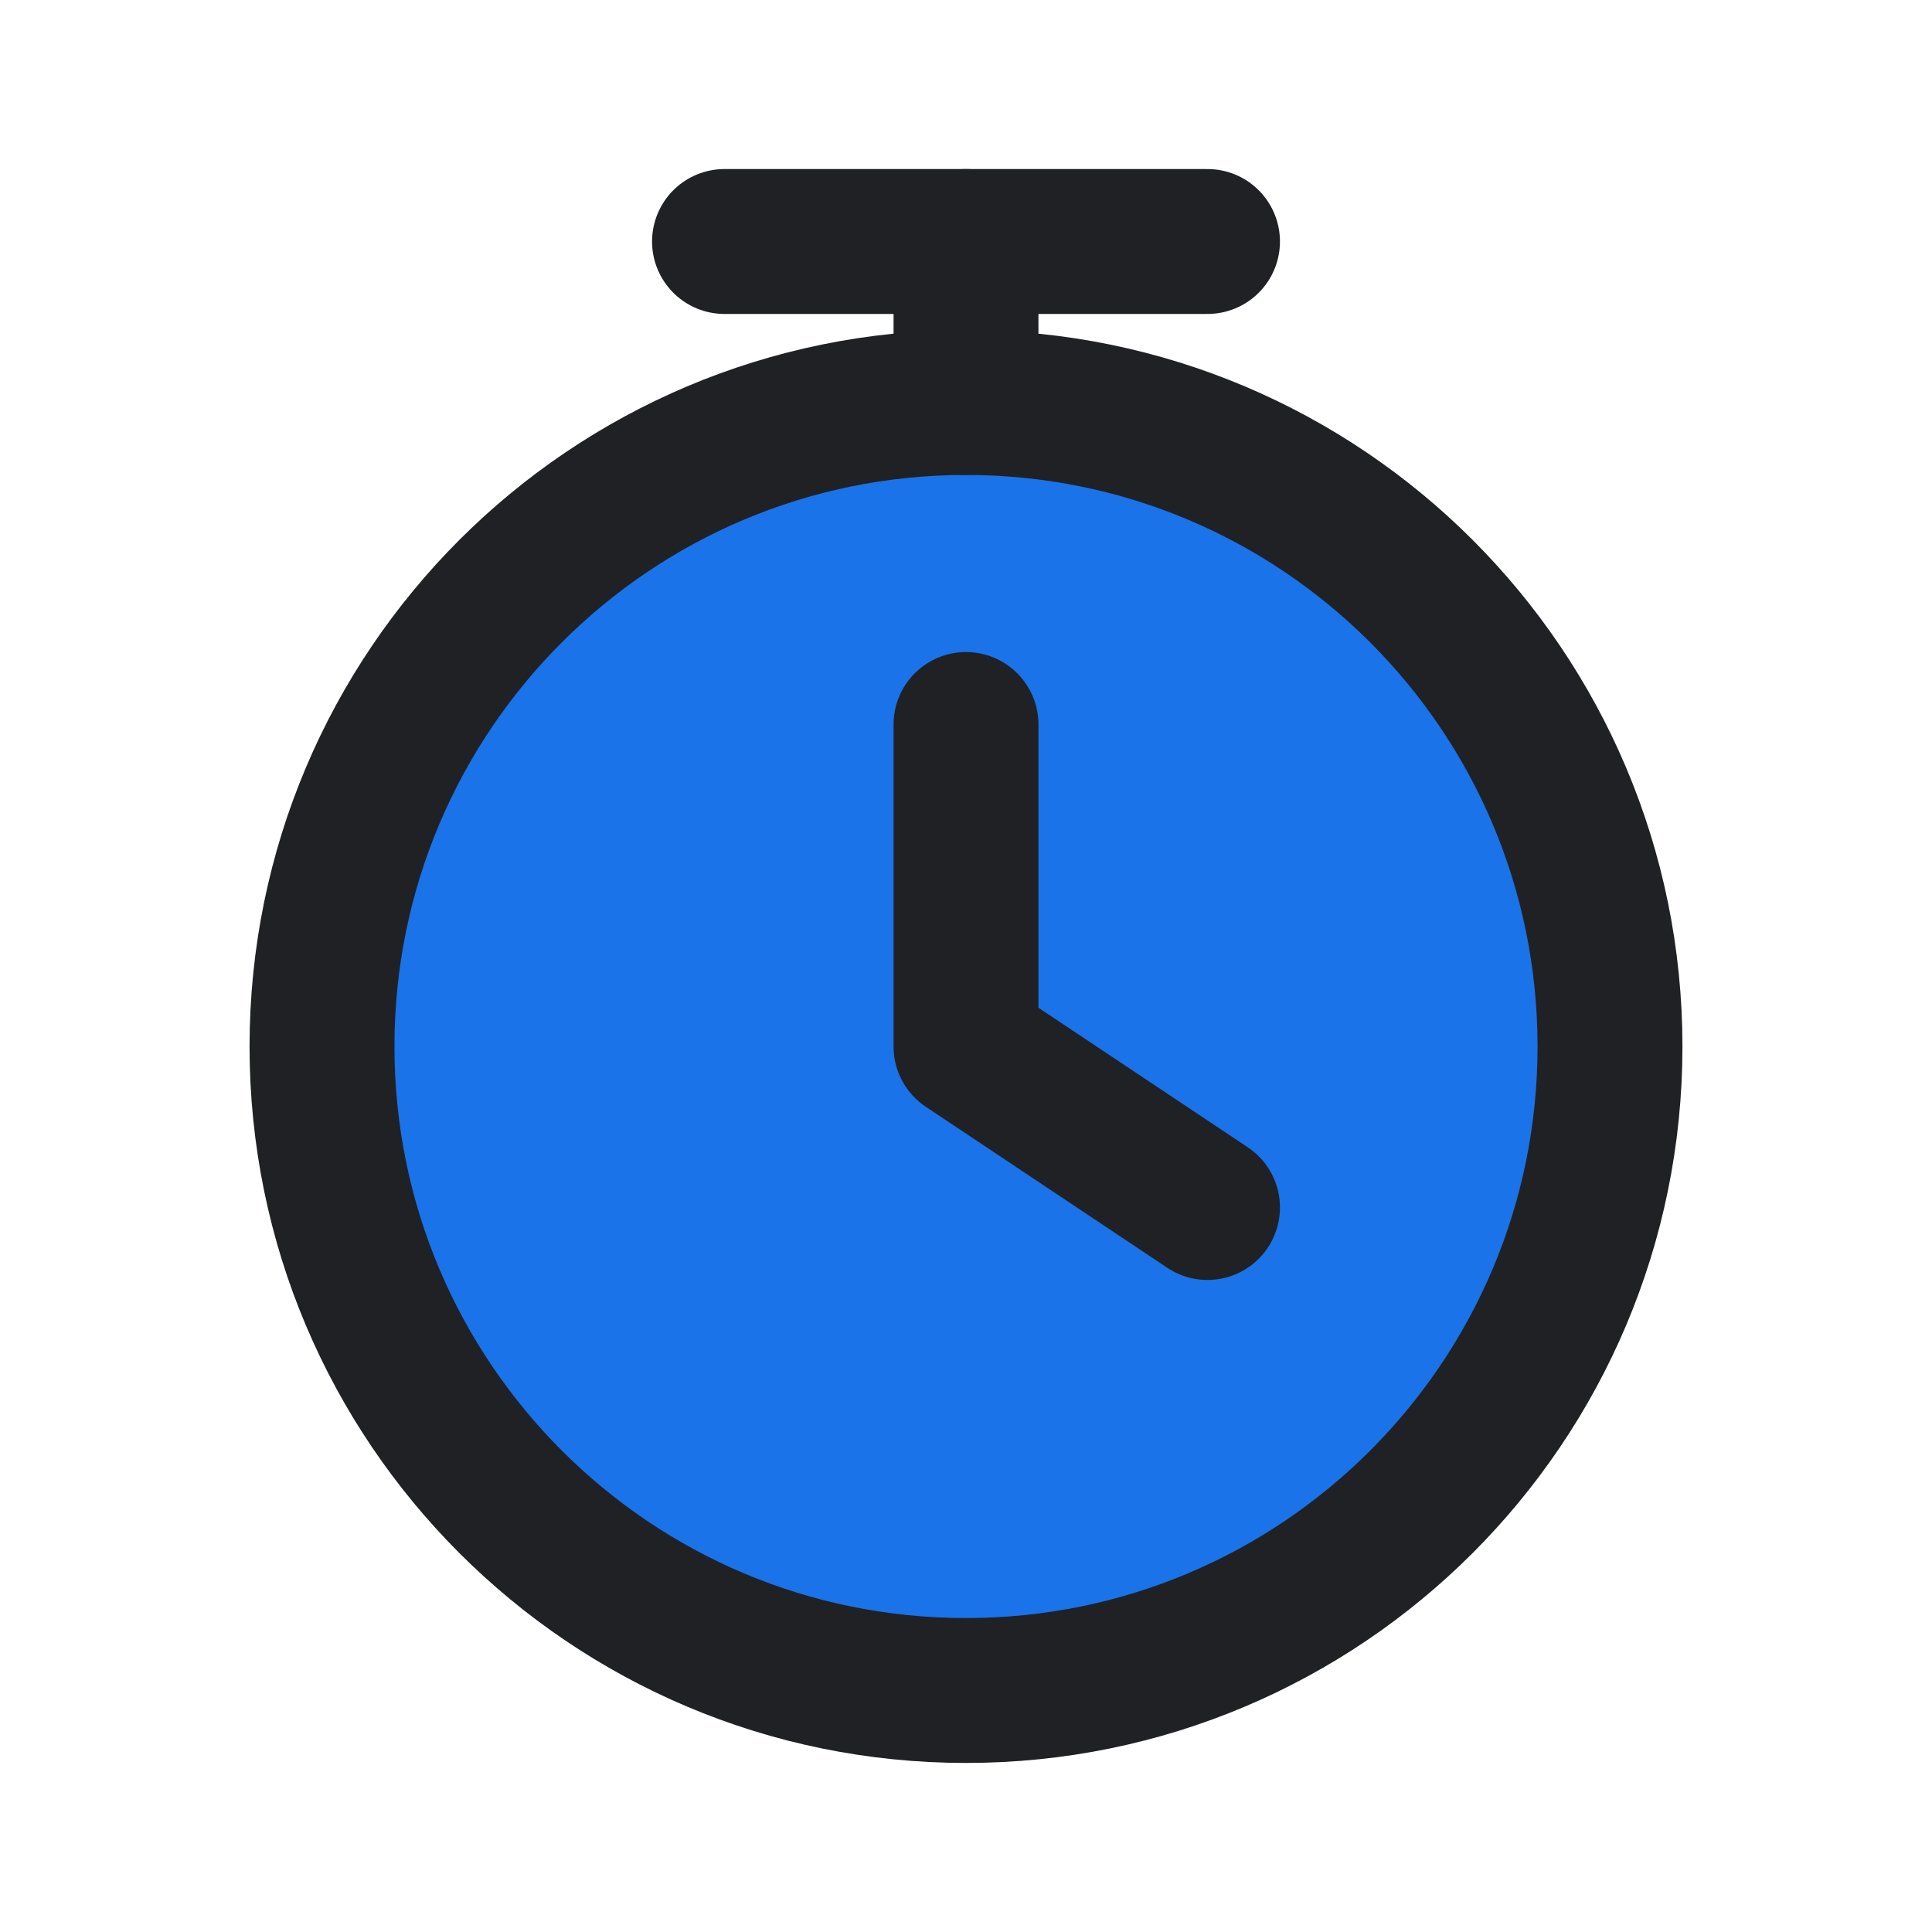
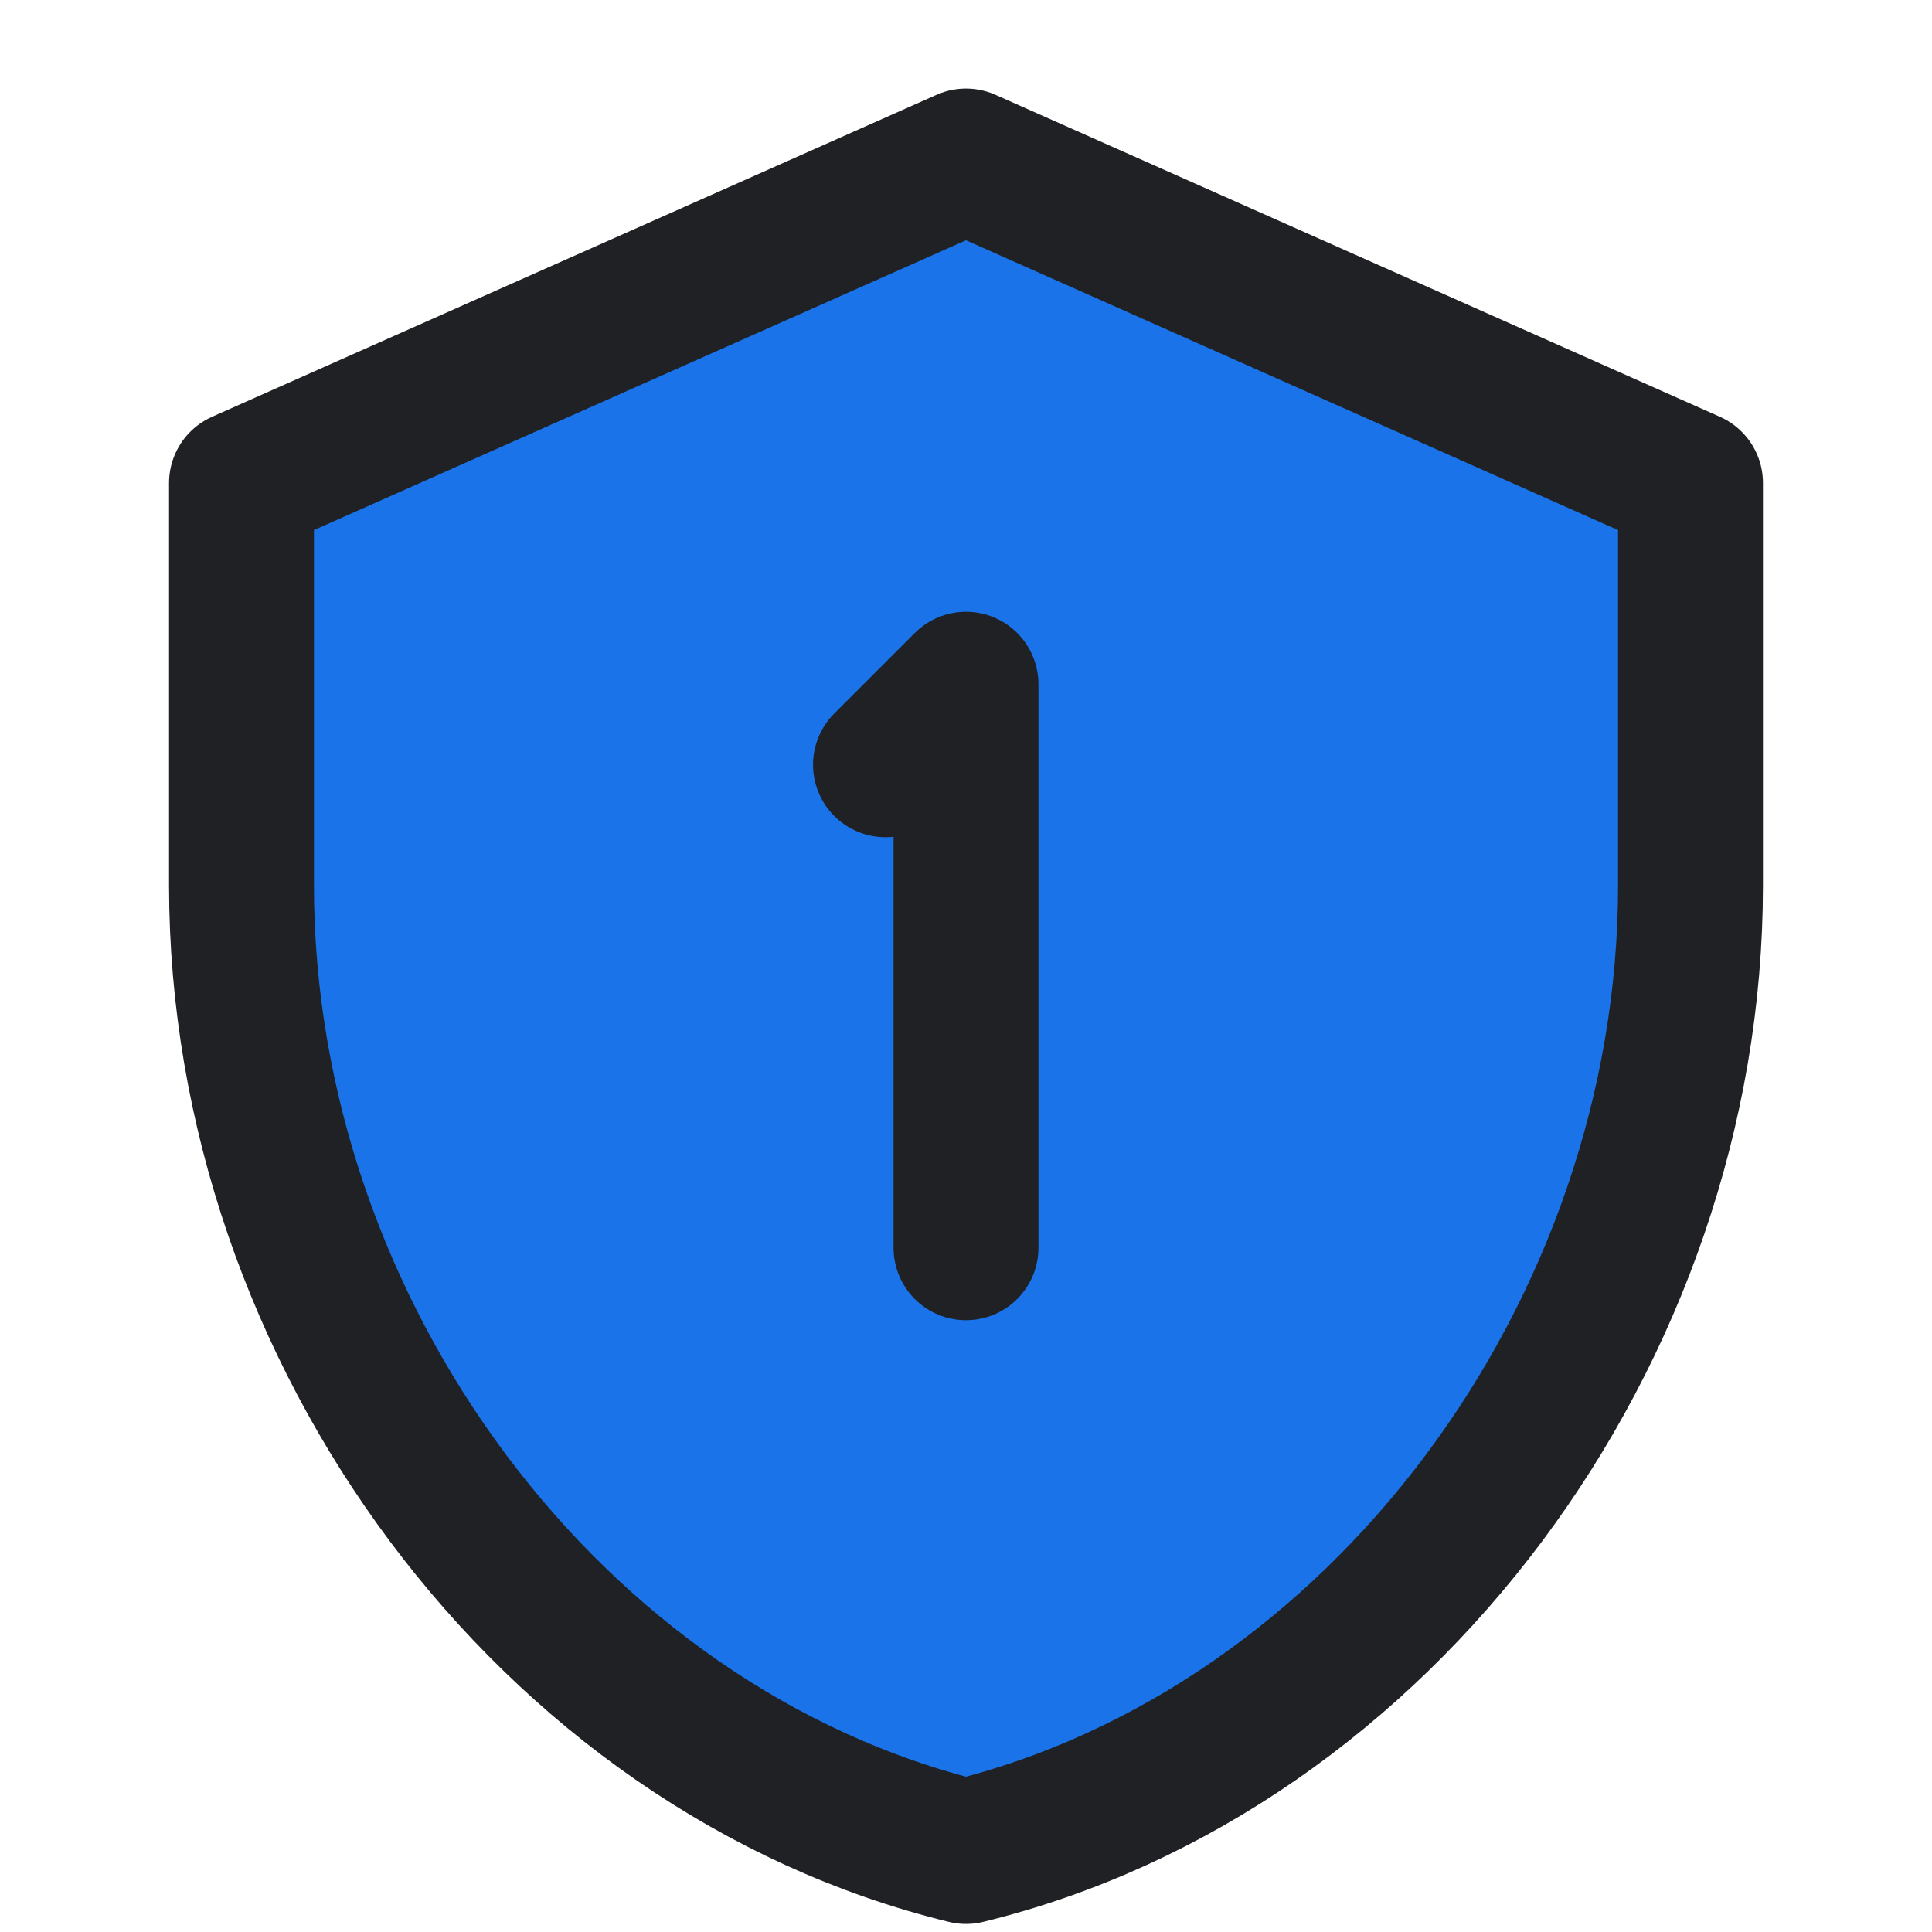
<svg xmlns="http://www.w3.org/2000/svg" width="128" height="128" viewBox="0 0 24 24" fill="none">
-   <circle cx="12" cy="13" r="8" fill="#1a73e8" stroke="#202124" stroke-width="1.8" />
-   <polyline points="12 9 12 13 15 15" stroke="#202124" stroke-width="1.8" stroke-linecap="round" stroke-linejoin="round" />
-   <path d="M9 3H15" stroke="#202124" stroke-width="1.8" stroke-linecap="round" />
-   <line x1="12" y1="3" x2="12" y2="5" stroke="#202124" stroke-width="1.8" stroke-linecap="round" />
+   <path d="M12 2L3 6V11C3 16.55 6.84 21.74 12 23C17.16 21.74 21 16.55 21 11V6L12 2Z" fill="#1a73e8" stroke="#202124" stroke-width="1.8" stroke-linejoin="round" />
+   <path d="M11 9.5l1-1v7" stroke="#202124" stroke-width="1.8" stroke-linecap="round" stroke-linejoin="round" />
</svg>
